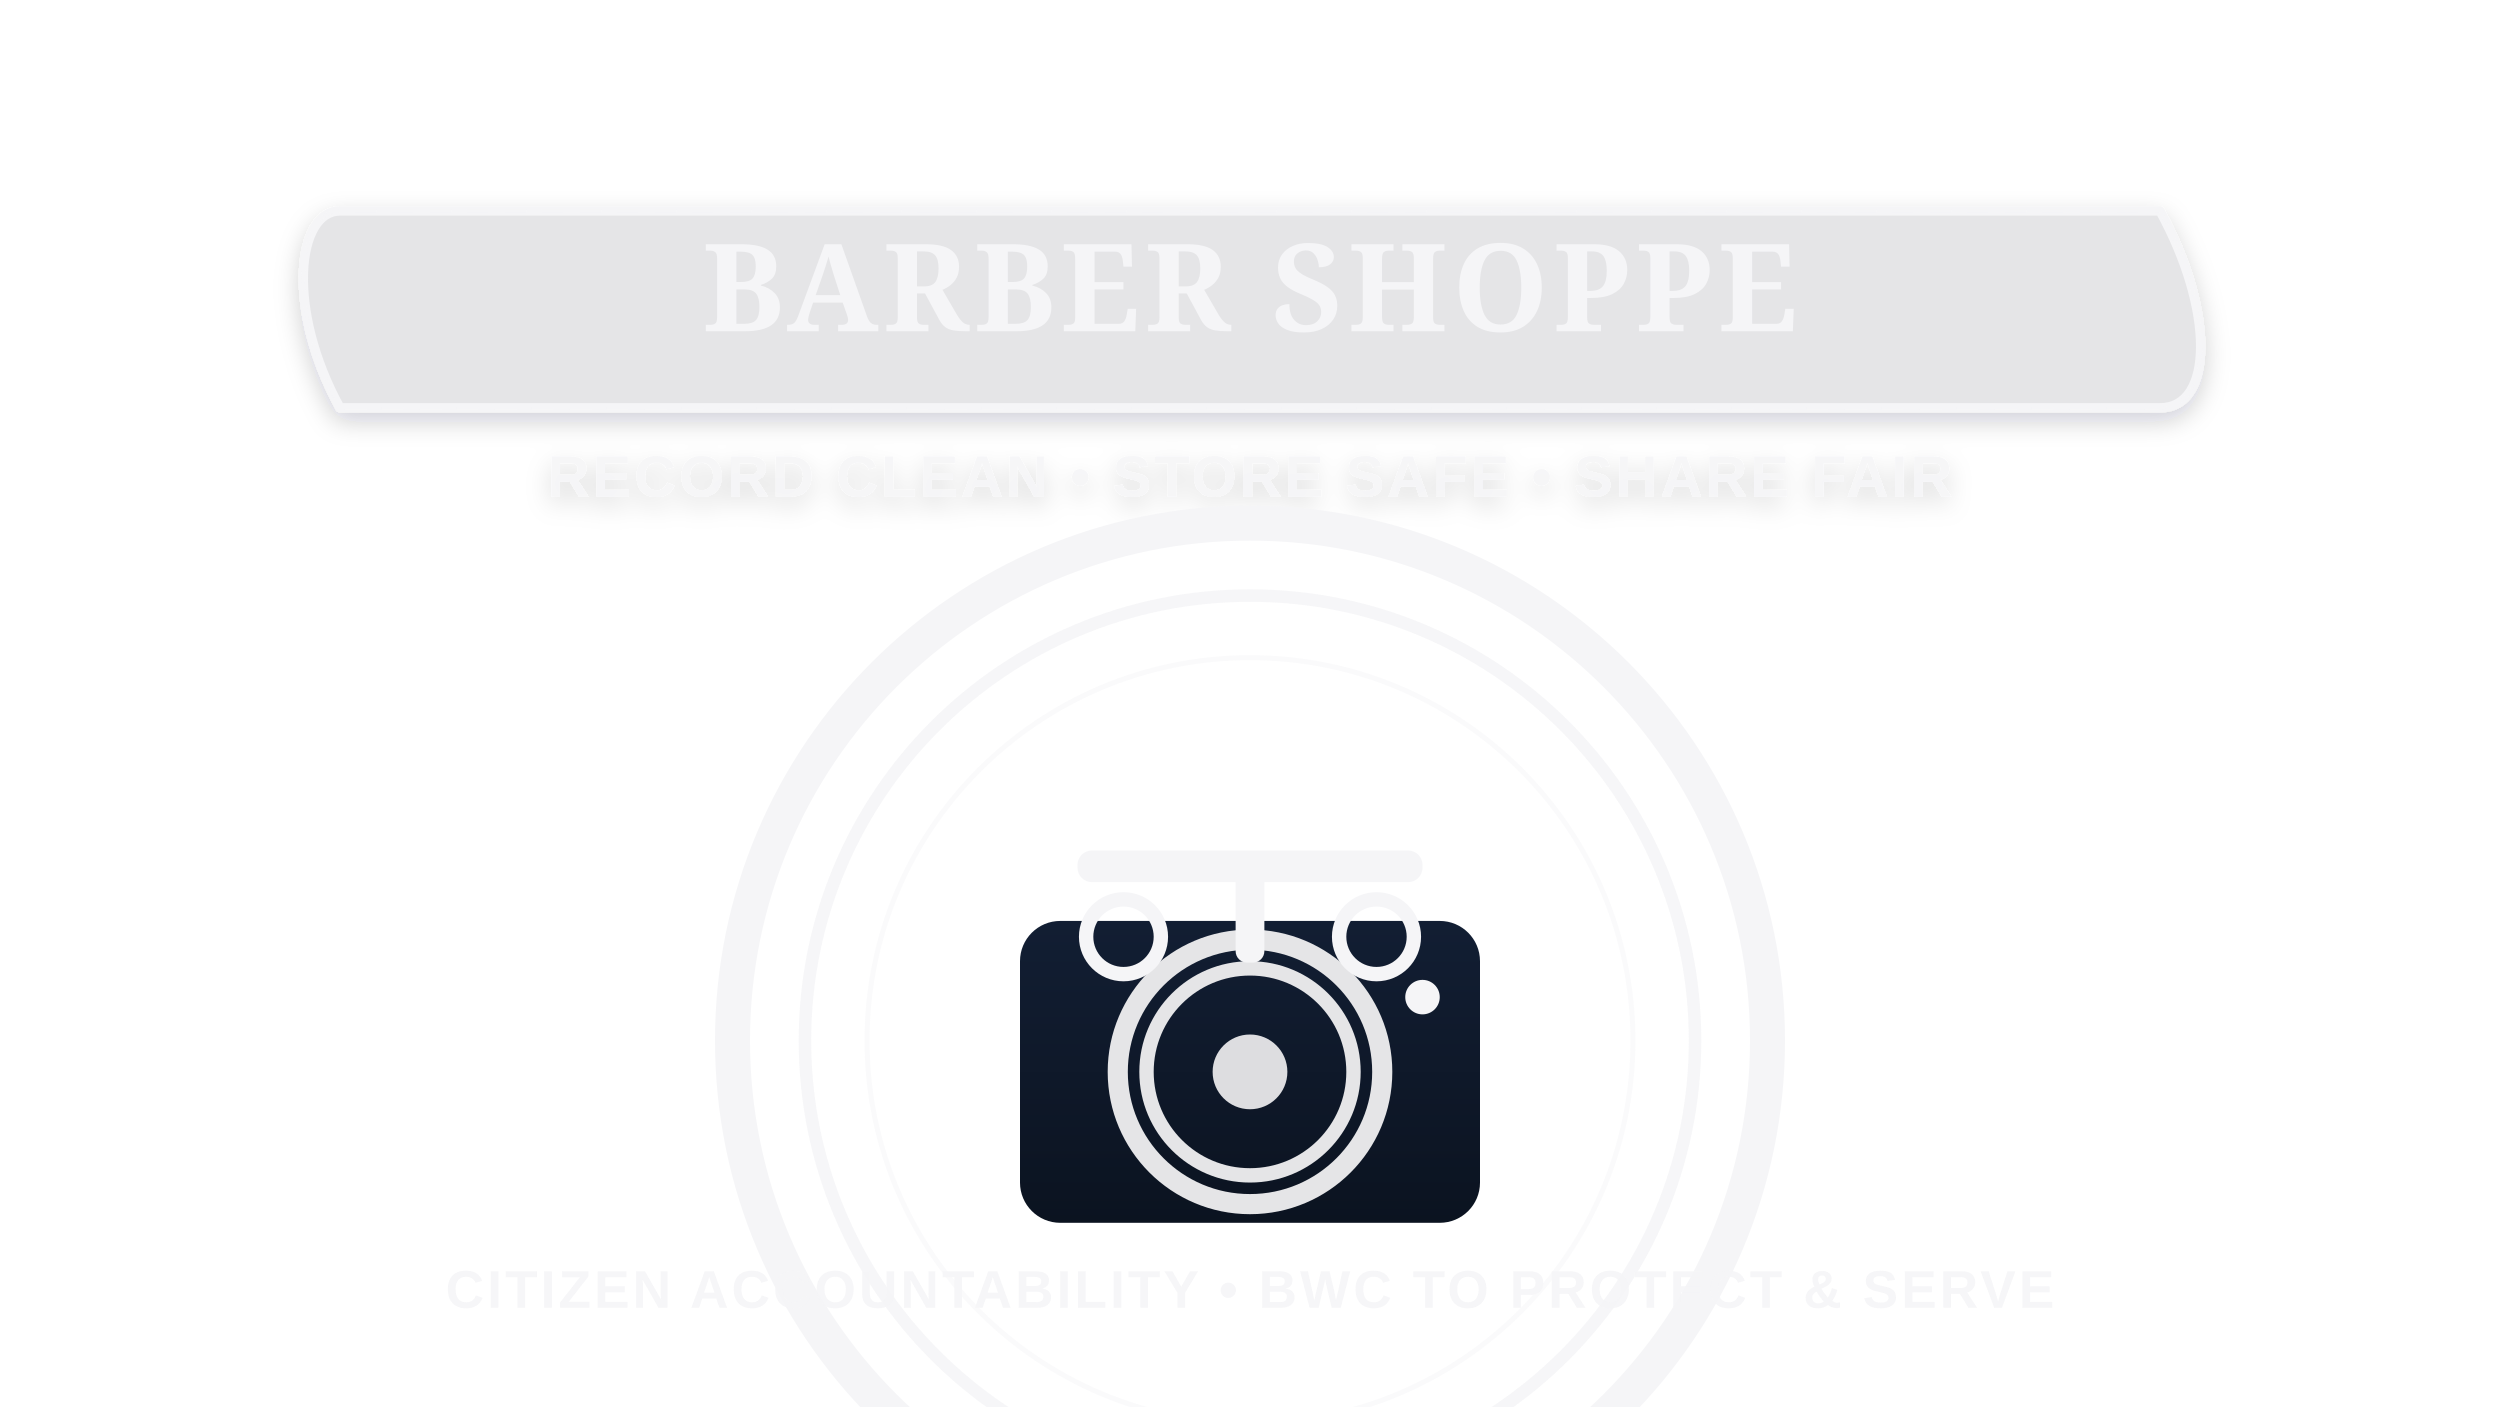
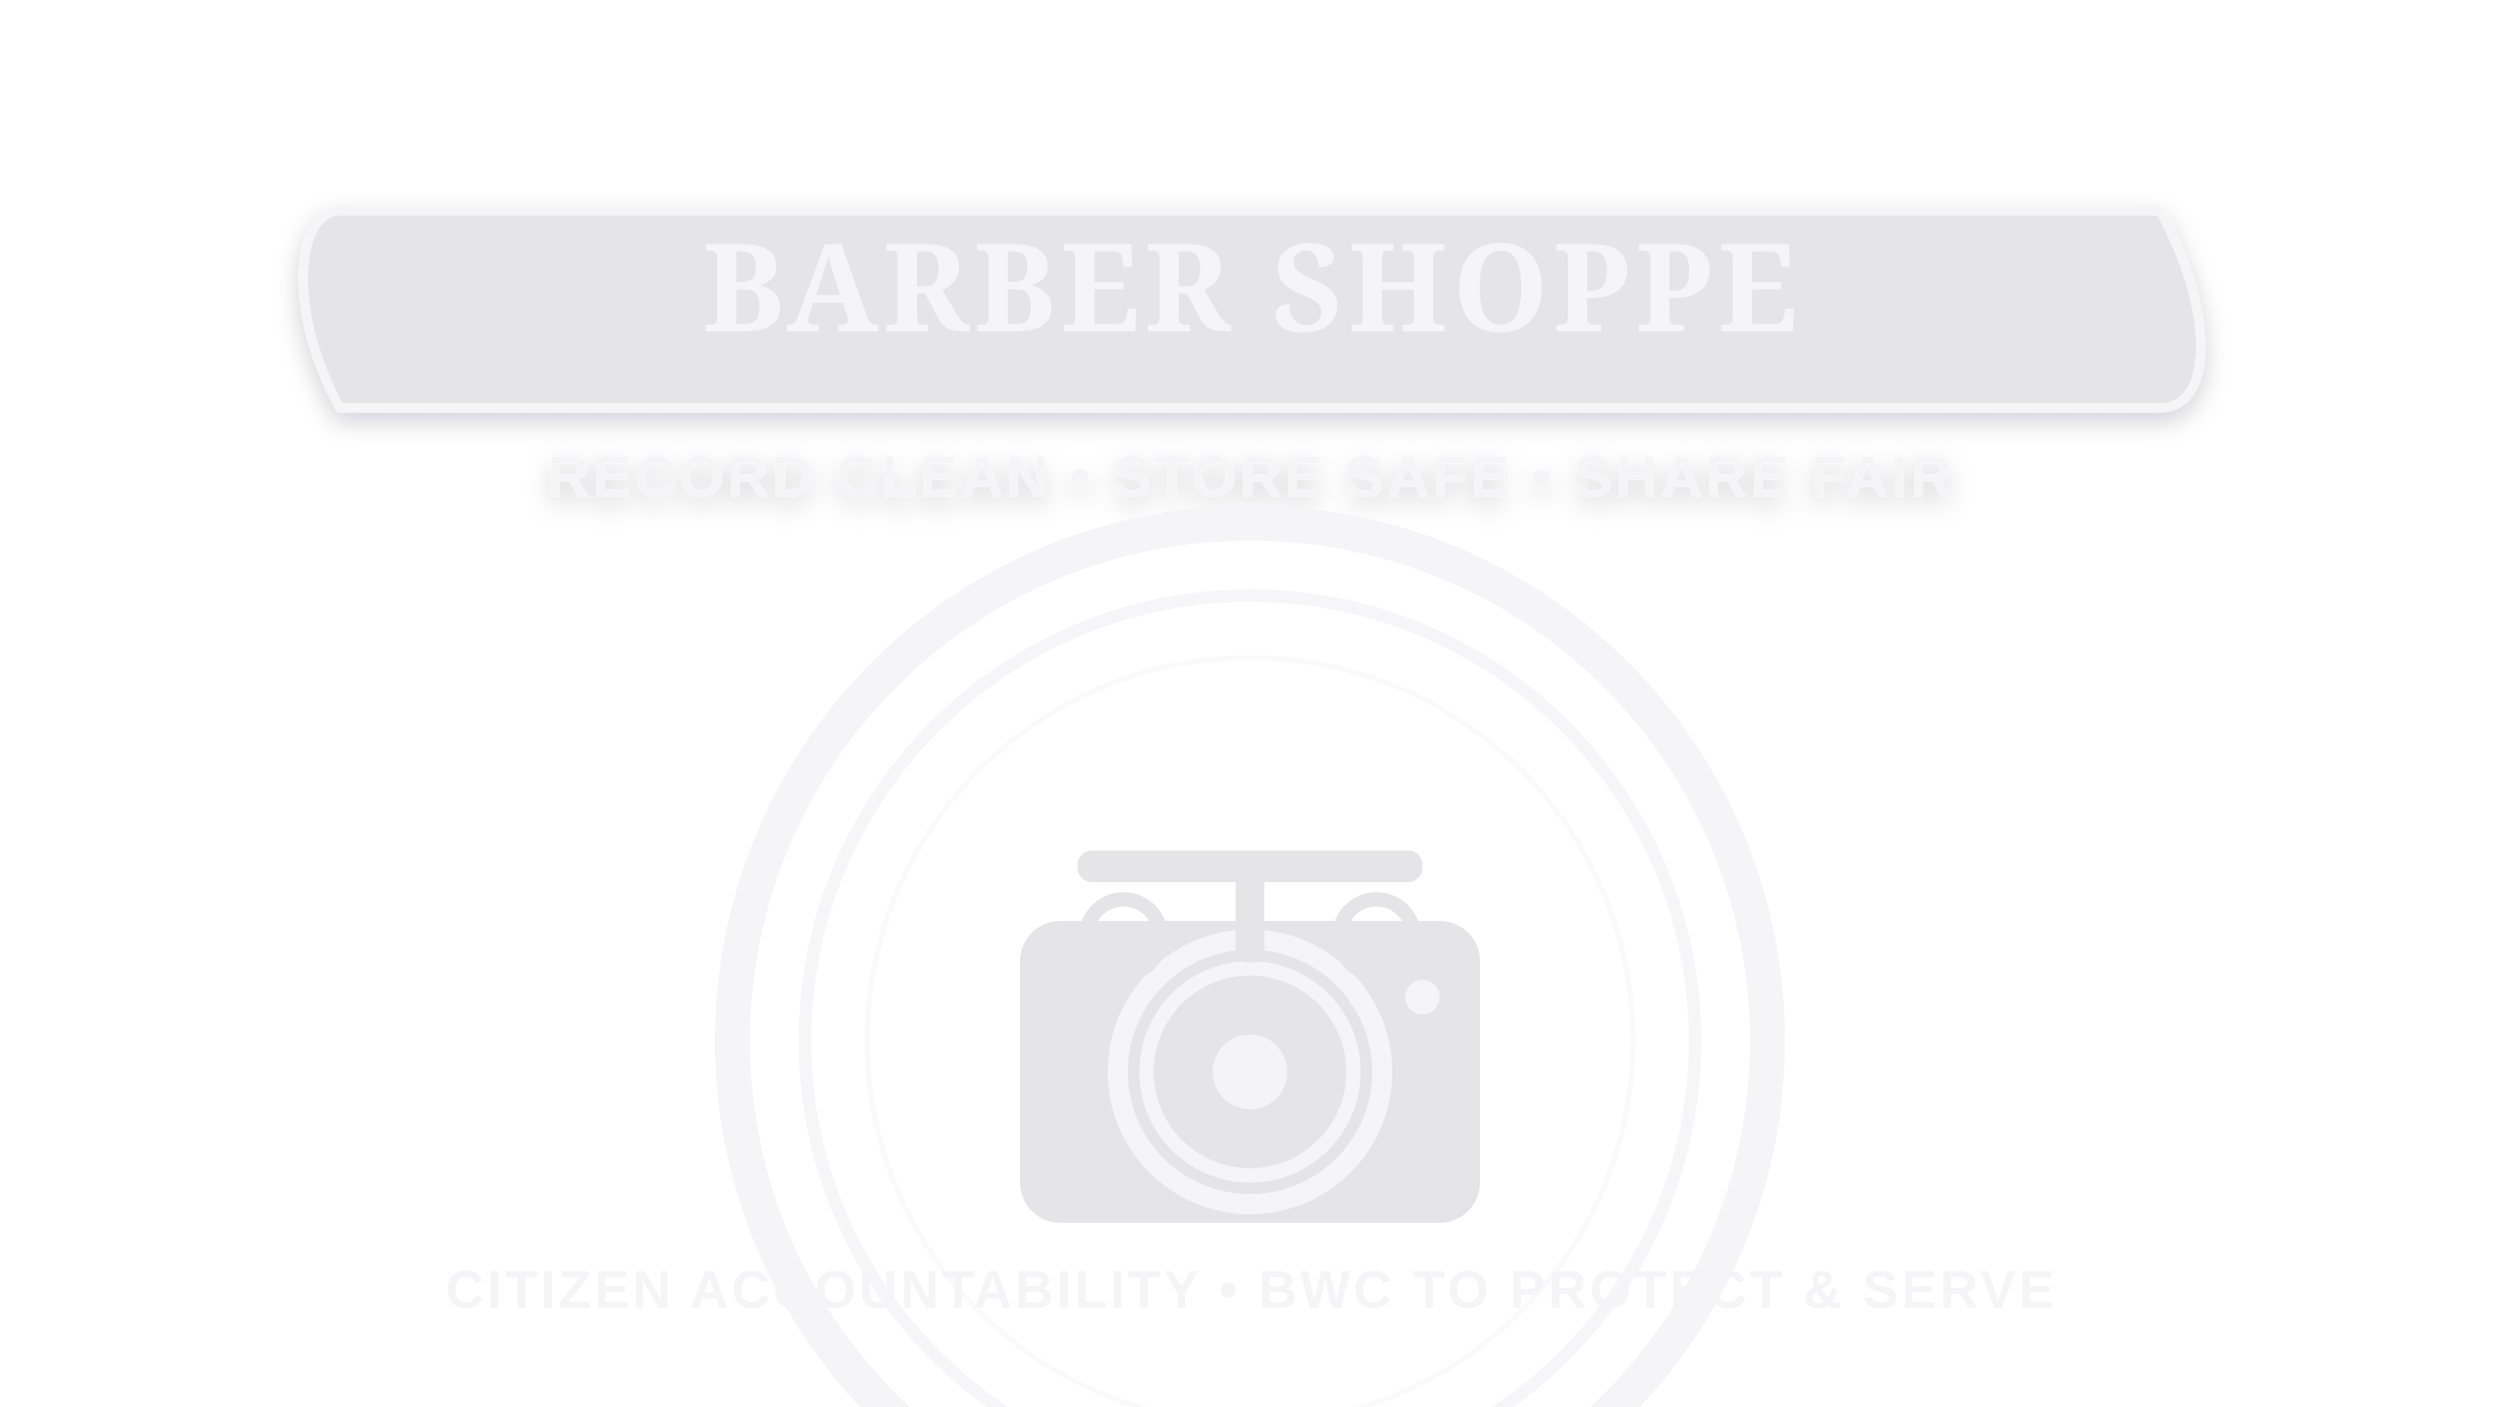
<svg xmlns="http://www.w3.org/2000/svg" width="1600" height="900" viewBox="0 0 1600 900" role="img">
  <defs>
    <filter id="softShadow" x="-20%" y="-20%" width="140%" height="140%">
      <feDropShadow dx="0" dy="6" stdDeviation="8" flood-color="#0B1320" flood-opacity="0.18" />
    </filter>
  </defs>
  <g filter="url(#softShadow)">
    <g id="scroll" transform-origin="800.0px 198.0px">
      <path d="M 217.6 135.0 C 189.9 135.0, 182.9 198.0, 217.6 261.0 L 1382.4 261.0 C 1417.1 261.0, 1417.1 198.0, 1382.4 135.0 Z" fill="#e5e5e7" stroke="#f5f5f7" stroke-width="6" stroke-linejoin="round" />
      <path d="M 217.6 135.0 C 189.9 135.0, 182.9 198.0, 217.6 261.0 L 1382.4 261.0 C 1417.1 261.0, 1417.1 198.0, 1382.4 135.0 Z" fill="none" stroke="#f5f5f7" stroke-width="2" stroke-dasharray="14 10" opacity="0.65">
        <animate attributeName="stroke-dashoffset" values="0;48" dur="2.4s" repeatCount="indefinite" />
      </path>
      <animateTransform attributeName="transform" type="scale" values="0.92 1;1 1;0.92 1" dur="4.5s" repeatCount="indefinite" />
    </g>
    <text x="800.0" y="212.0" text-anchor="middle" font-family="Cinzel, Georgia, serif" font-size="78" font-weight="700" letter-spacing="3" fill="#f5f5f7">BARBER SHOPPE</text>
-     <text x="800.0" y="317.7" text-anchor="middle" font-family="Montserrat, Arial, sans-serif" font-size="37" font-weight="600" letter-spacing="2" fill="#f5f5f7" opacity="0.9">RECORD CLEAN • STORE SAFE • SHARE FAIR</text>
+     <text x="800.0" y="317.7" text-anchor="middle" font-family="Montserrat, Arial, sans-serif" font-size="37" font-weight="600" letter-spacing="2" fill="#f5f5f7" opacity="1">RECORD CLEAN • STORE SAFE • SHARE FAIR</text>
  </g>
  <g transform="translate(440.0,306.0)">
    <circle cx="360.0" cy="360.0" r="331.2" fill="none" stroke="#f5f5f7" stroke-width="22.40" />
    <circle cx="360.0" cy="360.0" r="284.832" fill="none" stroke="#f5f5f7" stroke-width="8.00" opacity="0.9" />
    <circle cx="360.0" cy="360.0" r="245.088" fill="none" stroke="#f5f5f7" stroke-width="3.20" opacity="0.5" />
    <defs>
      <linearGradient id="b_gBody" x1="0" y1="0" x2="0" y2="1">
        <stop offset="0%" stop-color="#121E33" />
        <stop offset="100%" stop-color="#0B1320" />
      </linearGradient>
    </defs>
    <g id="b_camera">
-       <rect x="212.80" y="283.40" width="294.40" height="193.20" rx="25.76" fill="url(#b_gBody)" />
-       <circle cx="360.00" cy="380.00" r="84.64" fill="none" stroke="#e5e5e7" stroke-width="12.88" />
-       <circle cx="360.00" cy="380.00" r="66.24" fill="none" stroke="#e5e5e7" stroke-width="9.20" />
-       <circle cx="360.00" cy="380.00" r="23.92" fill="#e5e5e7" opacity="0.96" />
+       <rect x="212.80" y="283.40" width="294.40" height="193.20" rx="25.76" fill="#e5e5e7" />
+       <circle cx="360.00" cy="380.00" r="84.64" fill="none" stroke="#f5f5f7" stroke-width="12.88" />
+       <circle cx="360.00" cy="380.00" r="66.24" fill="none" stroke="#f5f5f7" stroke-width="9.20" />
+       <circle cx="360.00" cy="380.00" r="23.92" fill="#f5f5f7" opacity="0.96" />
      <circle cx="470.40" cy="332.16" r="11.04" fill="#f5f5f7" opacity="1.0" />
      <g transform="translate(360.00,254.88)">
-         <rect x="-110.40" y="-16.56" width="220.80" height="20.24" rx="9.20" fill="#f5f5f7" />
-         <rect x="-9.20" y="-9.20" width="18.40" height="64.40" rx="7.36" fill="#f5f5f7" />
-         <circle cx="-80.96" cy="38.64" r="23.92" fill="none" stroke="#f5f5f7" stroke-width="9.20" />
-         <circle cx="80.96" cy="38.64" r="23.92" fill="none" stroke="#f5f5f7" stroke-width="9.20" />
+         <rect x="-110.40" y="-16.56" width="220.80" height="20.24" rx="9.20" fill="#e5e5e7" />
+         <rect x="-9.20" y="-9.20" width="18.40" height="64.40" rx="7.36" fill="#e5e5e7" />
+         <circle cx="-80.96" cy="38.64" r="23.92" fill="none" stroke="#e5e5e7" stroke-width="9.20" />
+         <circle cx="80.96" cy="38.64" r="23.92" fill="none" stroke="#e5e5e7" stroke-width="9.20" />
      </g>
    </g>
  </g>
-   <text x="800.0" y="837.0" text-anchor="middle" font-family="Montserrat, Arial, sans-serif" font-size="34" font-weight="600" letter-spacing="2" fill="#f5f5f7" opacity="0.92">CITIZEN ACCOUNTABILITY • BWC TO PROTECT &amp; SERVE</text>
+   <text x="800.0" y="837.0" text-anchor="middle" font-family="Montserrat, Arial, sans-serif" font-size="34" font-weight="600" letter-spacing="2" fill="#f5f5f7" opacity="1">CITIZEN ACCOUNTABILITY • BWC TO PROTECT &amp; SERVE</text>
</svg>
